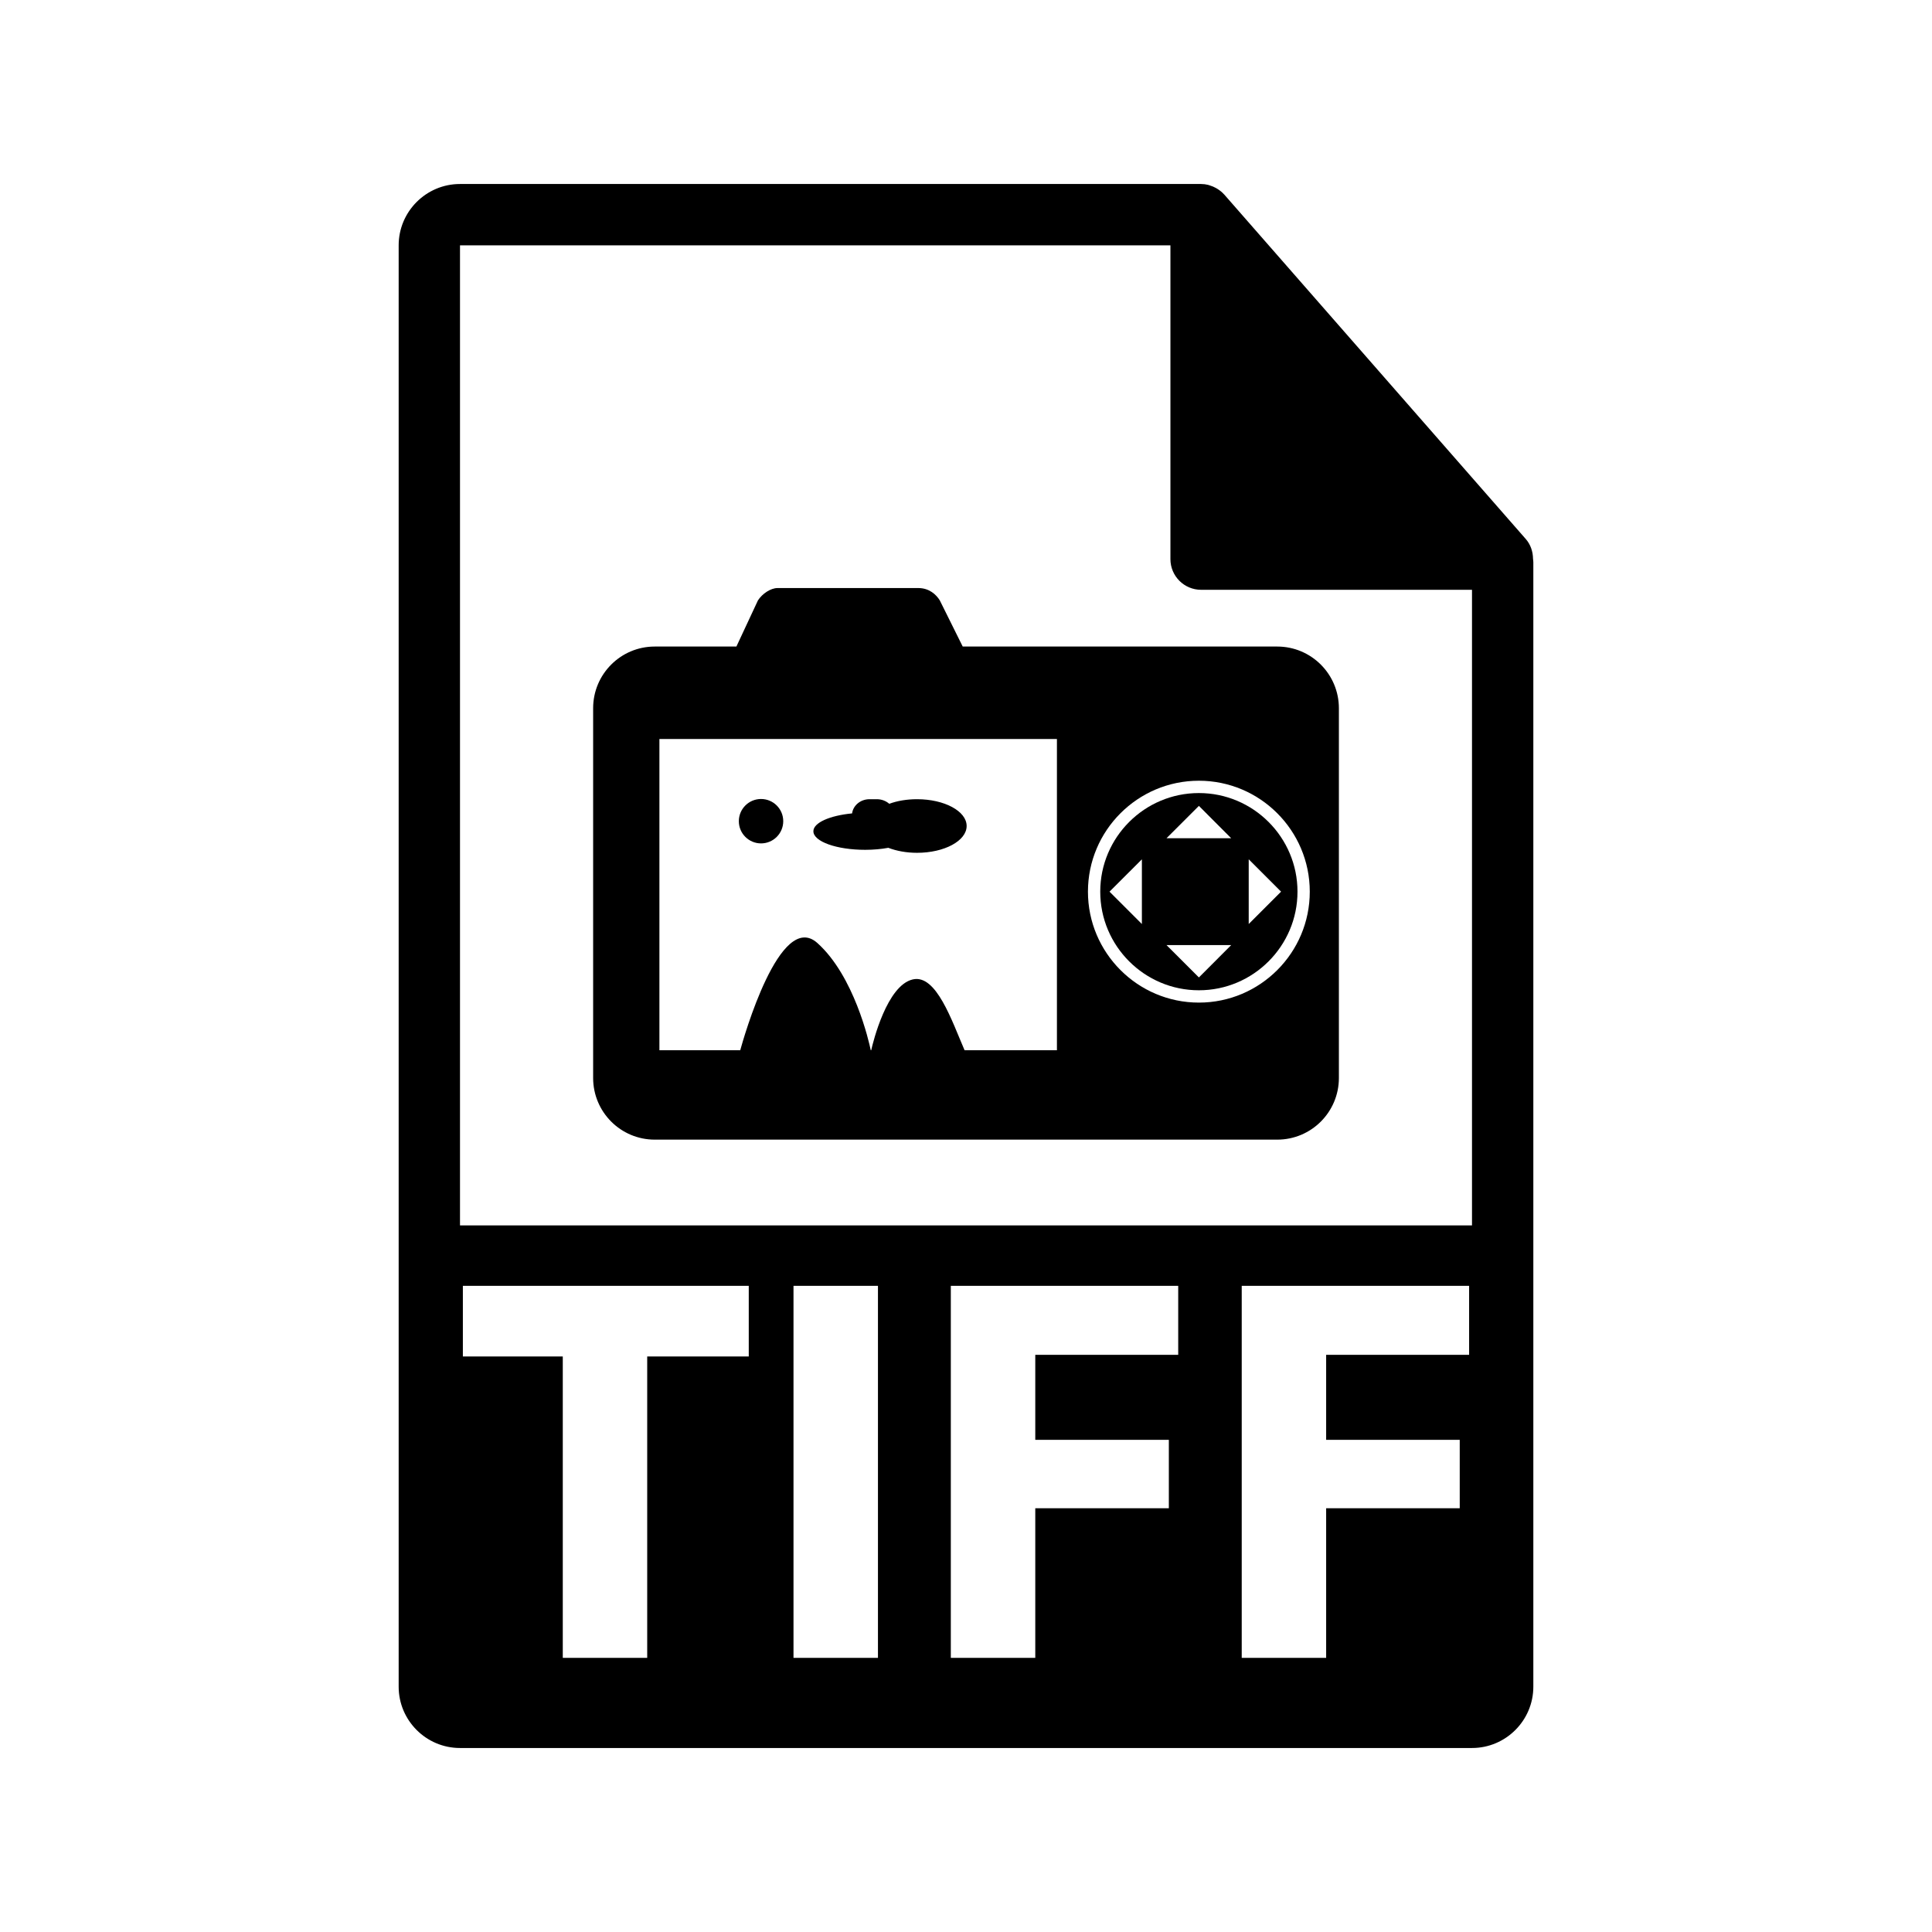
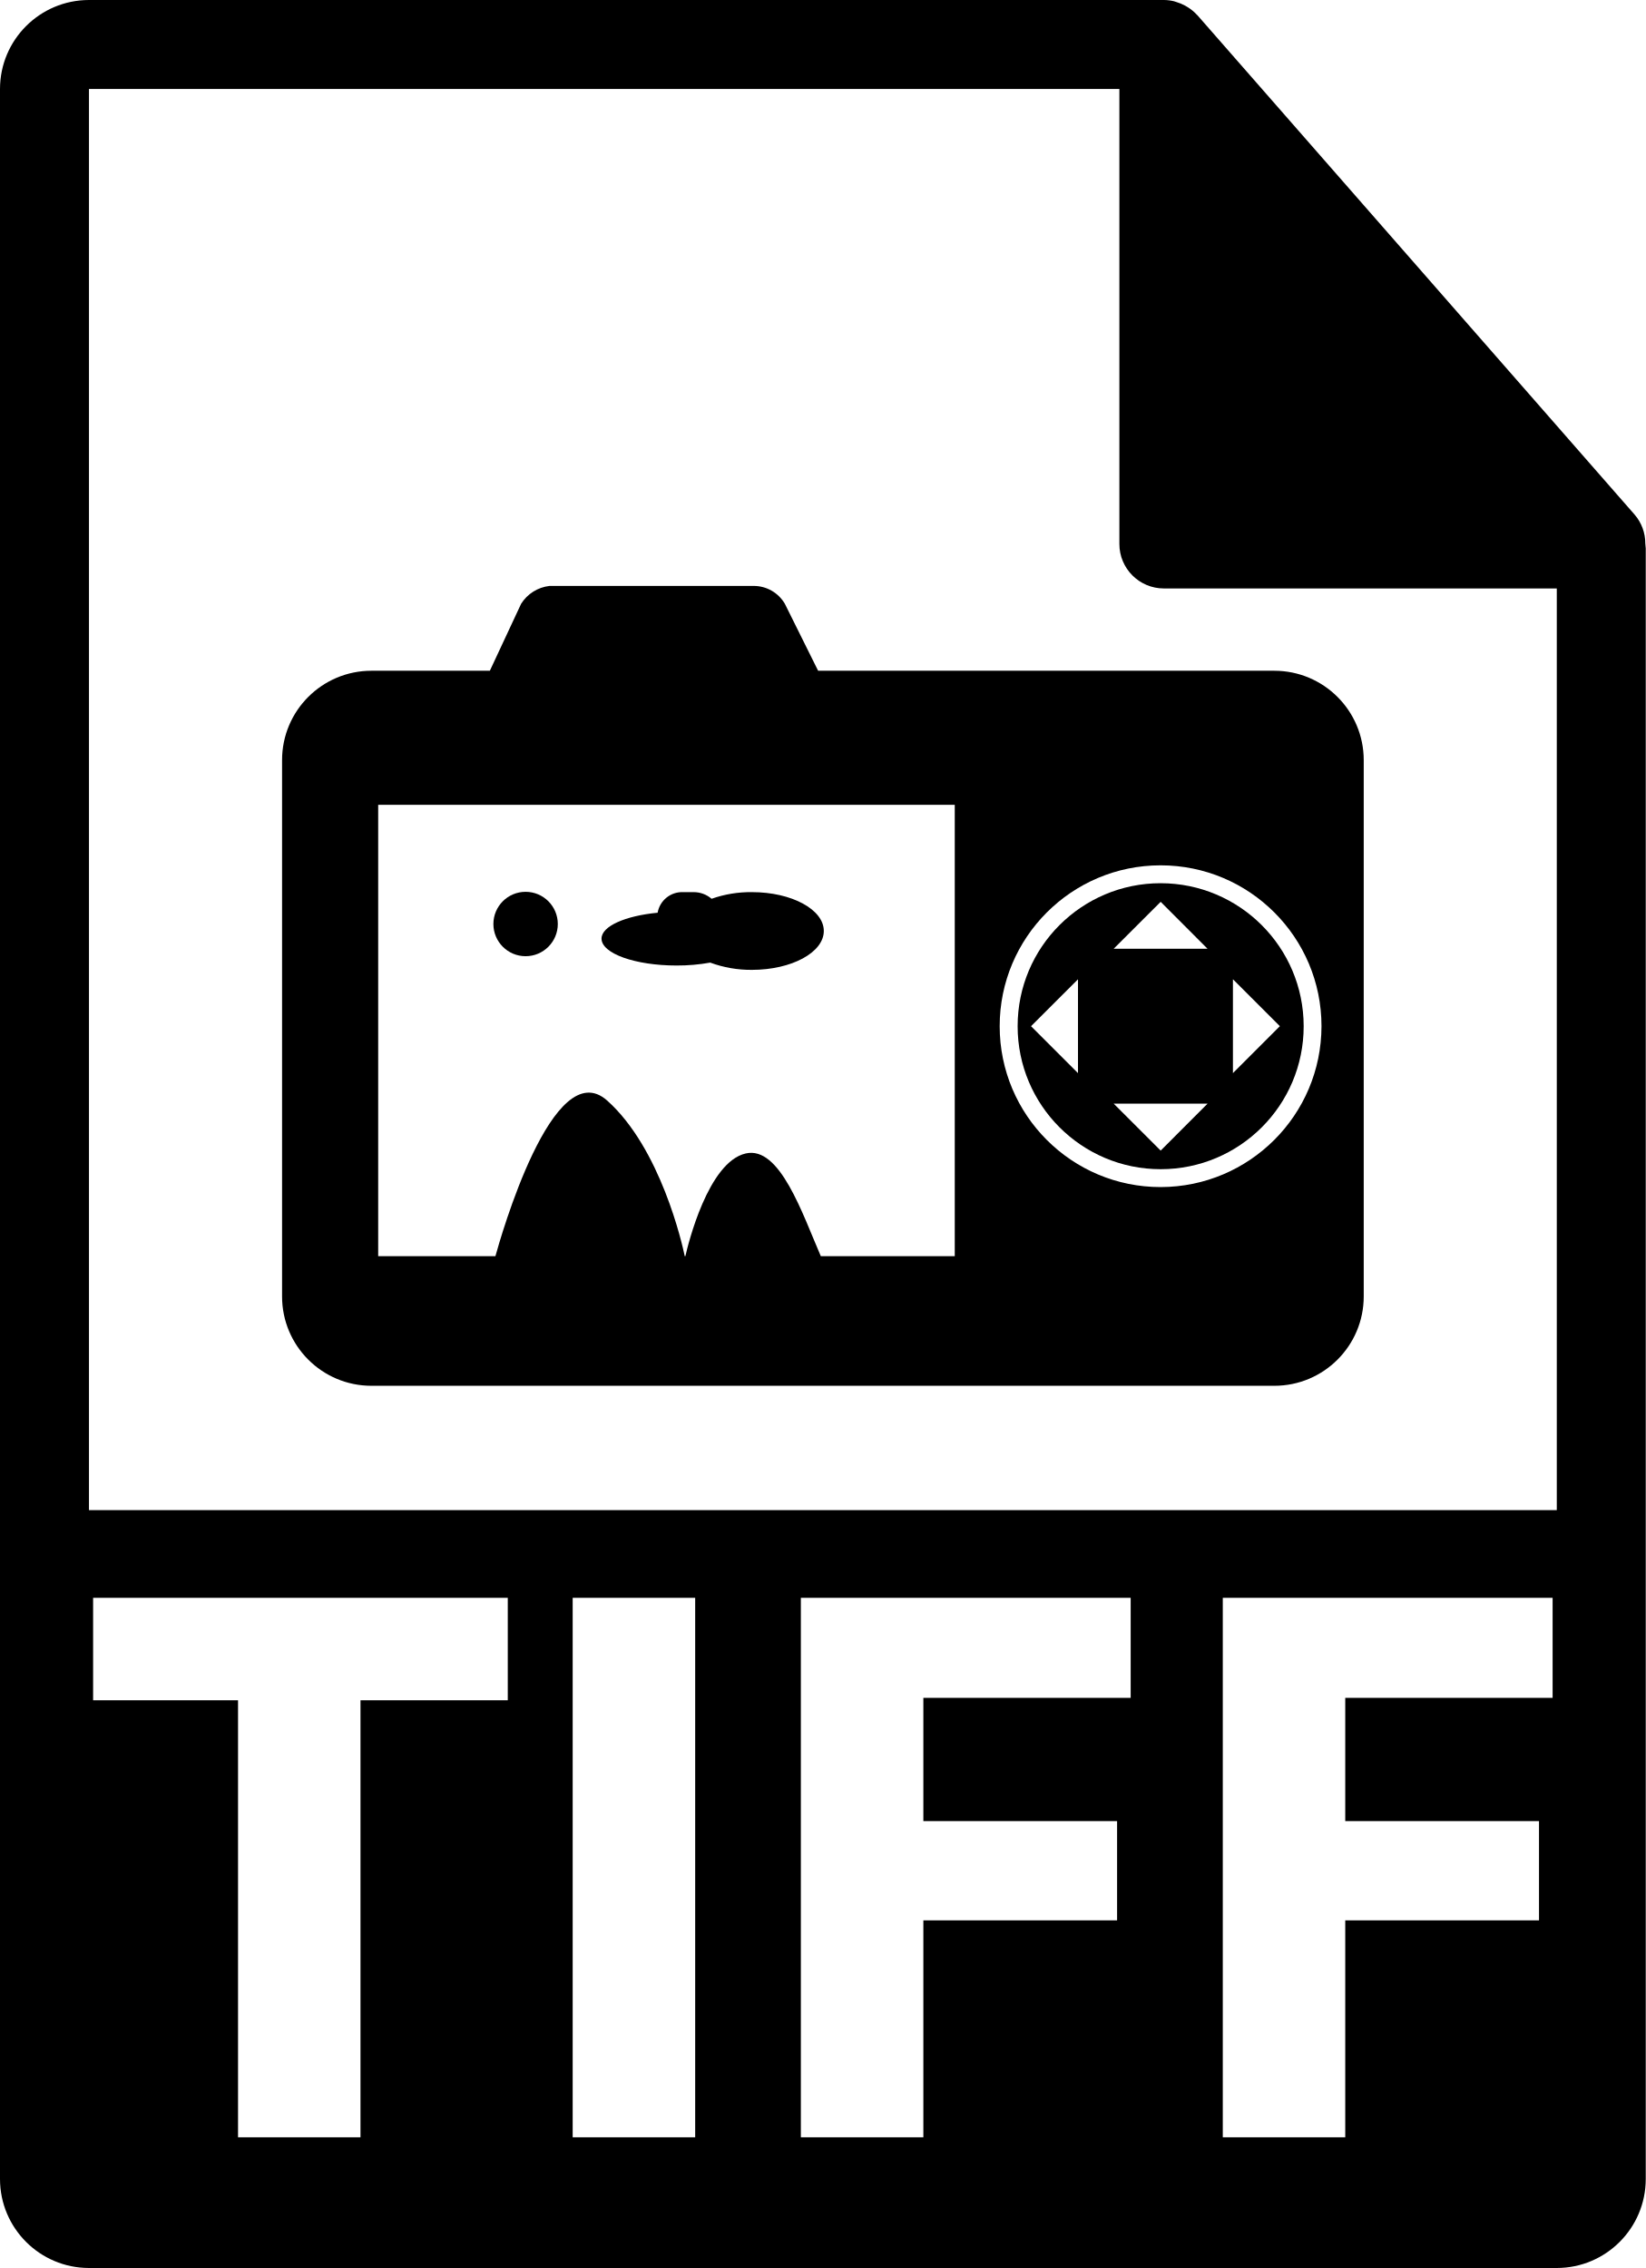
- <svg xmlns="http://www.w3.org/2000/svg" version="1.1" x="0px" y="0px" width="126px" height="126px" viewBox="-26 -12 126 126" overflow="visible" enable-background="new -26 -12 126 126" xml:space="preserve">
-   <defs>
- </defs>
-   <path fill="#000000" d="M73.98,24.442c-0.006-0.468-0.156-0.929-0.478-1.295L53.838,0.682c-0.006-0.005-0.012-0.008-0.016-0.013  c-0.117-0.132-0.254-0.239-0.398-0.334c-0.043-0.028-0.086-0.054-0.131-0.078c-0.125-0.069-0.256-0.124-0.395-0.165  c-0.037-0.011-0.07-0.027-0.107-0.035C52.643,0.021,52.488,0,52.332,0H4C1.795,0,0,1.794,0,4v94c0,2.205,1.795,4,4,4h66  c2.205,0,4-1.795,4-4V24.666C74,24.591,73.988,24.517,73.98,24.442z M22.832,76.467h-6.623v19.654h-5.506V76.467H4.187v-4.607  h18.645V76.467z M31.258,96.121H25.75V71.859h5.508V96.121z M50.84,76.359h-9.322v5.543h8.711v4.463h-8.711v9.756H36.01V71.859  h14.83V76.359z M69.812,76.359h-9.324v5.543H69.2v4.463h-8.712v9.756h-5.506V71.859h14.83V76.359z M4,67.916V4h46.332v20.465  c0,1.104,0.896,2,2,2H70v41.451H4z" />
-   <path fill="#000000" d="M57.298,30.166H36.786l-1.496-3.012c-0.241-0.388-0.692-0.803-1.405-0.803h-9.176  c-0.445,0-0.992,0.364-1.277,0.803l-1.406,3.012H16.7c-2.218,0-4.017,1.8-4.017,4.02v24.117c0,2.221,1.799,4.021,4.017,4.021h40.599  c2.221,0,4.02-1.8,4.02-4.021V34.186C61.316,31.966,59.52,30.166,57.298,30.166z M42.928,56.494h-6.021  c-0.829-1.91-1.843-4.973-3.376-4.619c-1.691,0.385-2.597,4.1-2.713,4.619h-0.029c-0.116-0.561-1.086-4.844-3.481-6.992  c-2.444-2.191-4.819,6.223-5.032,6.992h-5.271V36.196H42.93v20.298H42.928z M52.189,53.387c-3.99,0-7.236-3.247-7.236-7.235  c0-3.99,3.246-7.235,7.236-7.235c3.987,0,7.231,3.245,7.231,7.235C59.422,50.141,56.178,53.387,52.189,53.387z" />
-   <path fill="#000000" d="M52.189,39.721c-3.549,0-6.434,2.885-6.434,6.431c0,3.546,2.885,6.431,6.434,6.431  c3.545,0,6.43-2.885,6.43-6.431C58.619,42.606,55.734,39.721,52.189,39.721z M48.471,48.262l-2.111-2.11l2.111-2.11V48.262z   M52.189,51.746l-2.113-2.111h4.221L52.189,51.746z M50.076,42.668l2.113-2.11l2.106,2.11H50.076z M55.438,48.262v-4.221l2.11,2.11  L55.438,48.262z" />
-   <path fill="#000000" d="M30.426,43.423c0.551,0,1.057-0.049,1.508-0.131c0.533,0.204,1.174,0.326,1.875,0.326  c1.787,0,3.233-0.785,3.233-1.749c0-0.965-1.446-1.747-3.233-1.747c-0.67,0-1.295,0.107-1.813,0.299  c-0.21-0.183-0.495-0.299-0.812-0.299h-0.473c-0.594,0-1.07,0.407-1.141,0.926c-1.446,0.139-2.523,0.604-2.523,1.164  C27.047,42.883,28.561,43.423,30.426,43.423z" />
-   <circle fill="#000000" cx="23.633" cy="41.556" r="1.448" />
+ <svg xmlns="http://www.w3.org/2000/svg" width="74" height="102" viewBox="0 0 74 102">
+   <g>
+     <path d="M73.98,24.442a1.977,1.977,0,0,0-.478-1.295L53.838.682a.112.112,0,0,1-.016-.013,1.978,1.978,0,0,0-.398-.334c-.043-.028-.086-.054-.131-.078a1.962,1.962,0,0,0-.395-.165c-.037-.011-.07-.027-.107-.035A1.949,1.949,0,0,0,52.332,0H4A4.005,4.005,0,0,0,0,4V98a4.005,4.005,0,0,0,4,4H70a4.005,4.005,0,0,0,4-4V24.666A2.118,2.118,0,0,0,73.98,24.442ZM22.832,76.467H16.209V96.121H10.703V76.467H4.187V71.86H22.832Zm8.426,19.654H25.75V71.859h5.508ZM50.84,76.359H41.518v5.543h8.711v4.463H41.518v9.756H36.01V71.859H50.84Zm18.972,0H60.488v5.543H69.2v4.463H60.488v9.756H54.982V71.859h14.83ZM4,67.916V4H50.332V24.465a2.001,2.001,0,0,0,2,2H70V67.916Z" />
+     <path d="M57.298,30.166H36.786L35.29,27.154a1.622,1.622,0,0,0-1.405-.803H24.709a1.743,1.743,0,0,0-1.277.803l-1.406,3.012H16.7a4.019,4.019,0,0,0-4.017,4.02V58.303A4.019,4.019,0,0,0,16.7,62.324H57.299a4.02,4.02,0,0,0,4.02-4.021V34.186A4.022,4.022,0,0,0,57.298,30.166ZM42.928,56.494H36.907c-.829-1.91-1.843-4.973-3.376-4.619-1.691.385-2.597,4.1-2.713,4.619h-.029c-.116-.561-1.086-4.844-3.481-6.992-2.444-2.191-4.819,6.223-5.032,6.992H17.005V36.196H42.93V56.494Zm9.261-3.107a7.235,7.235,0,1,1,7.231-7.235A7.245,7.245,0,0,1,52.189,53.387Z" />
+     <path d="M52.189,39.721a6.431,6.431,0,1,0,6.43,6.431A6.439,6.439,0,0,0,52.189,39.721Zm-3.718,8.541-2.111-2.11,2.111-2.11Zm3.718,3.484-2.113-2.111h4.221Zm-2.113-9.078,2.113-2.11,2.106,2.11Zm5.362,5.594V44.041l2.11,2.11Z" />
+     <path d="M30.426,43.423a8.453,8.453,0,0,0,1.508-.131,5.284,5.284,0,0,0,1.875.326c1.787,0,3.233-.785,3.233-1.749,0-.965-1.446-1.747-3.233-1.747a5.283,5.283,0,0,0-1.813.299,1.234,1.234,0,0,0-.812-.299h-.473a1.119,1.119,0,0,0-1.141.926c-1.446.139-2.523.604-2.523,1.164C27.047,42.883,28.561,43.423,30.426,43.423Z" />
+     <circle cx="23.633" cy="41.556" r="1.448" />
+   </g>
</svg>
